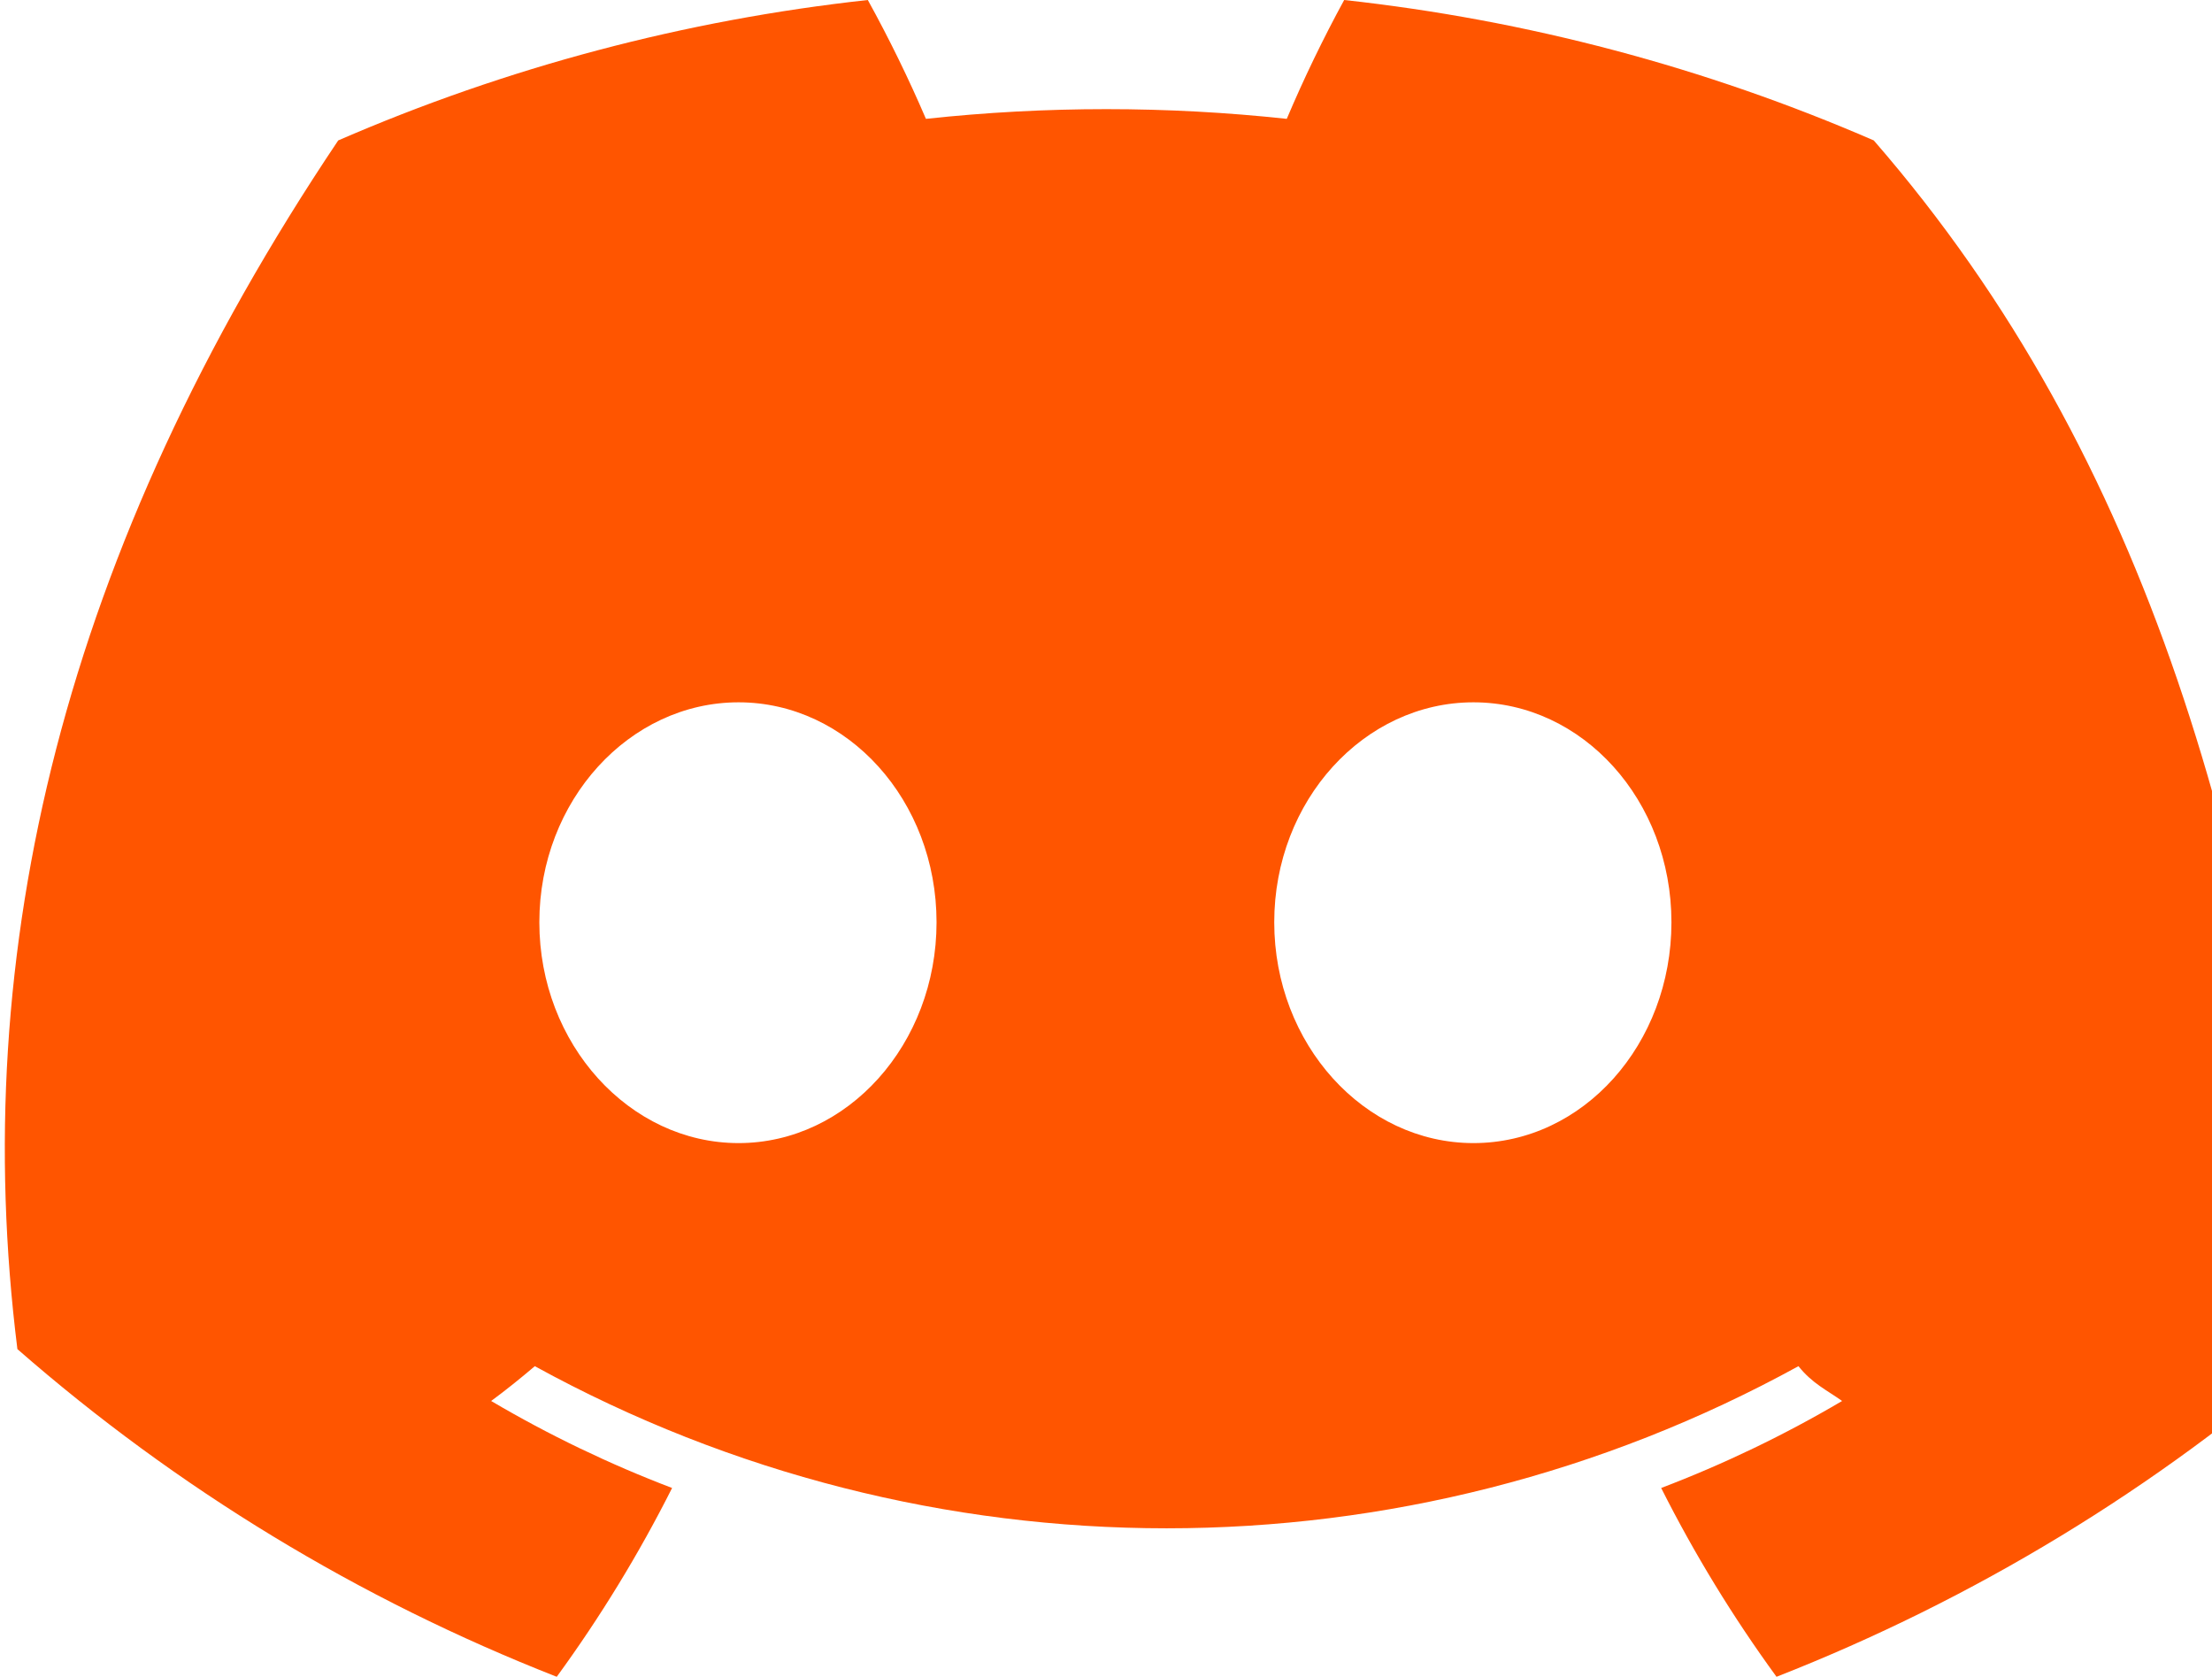
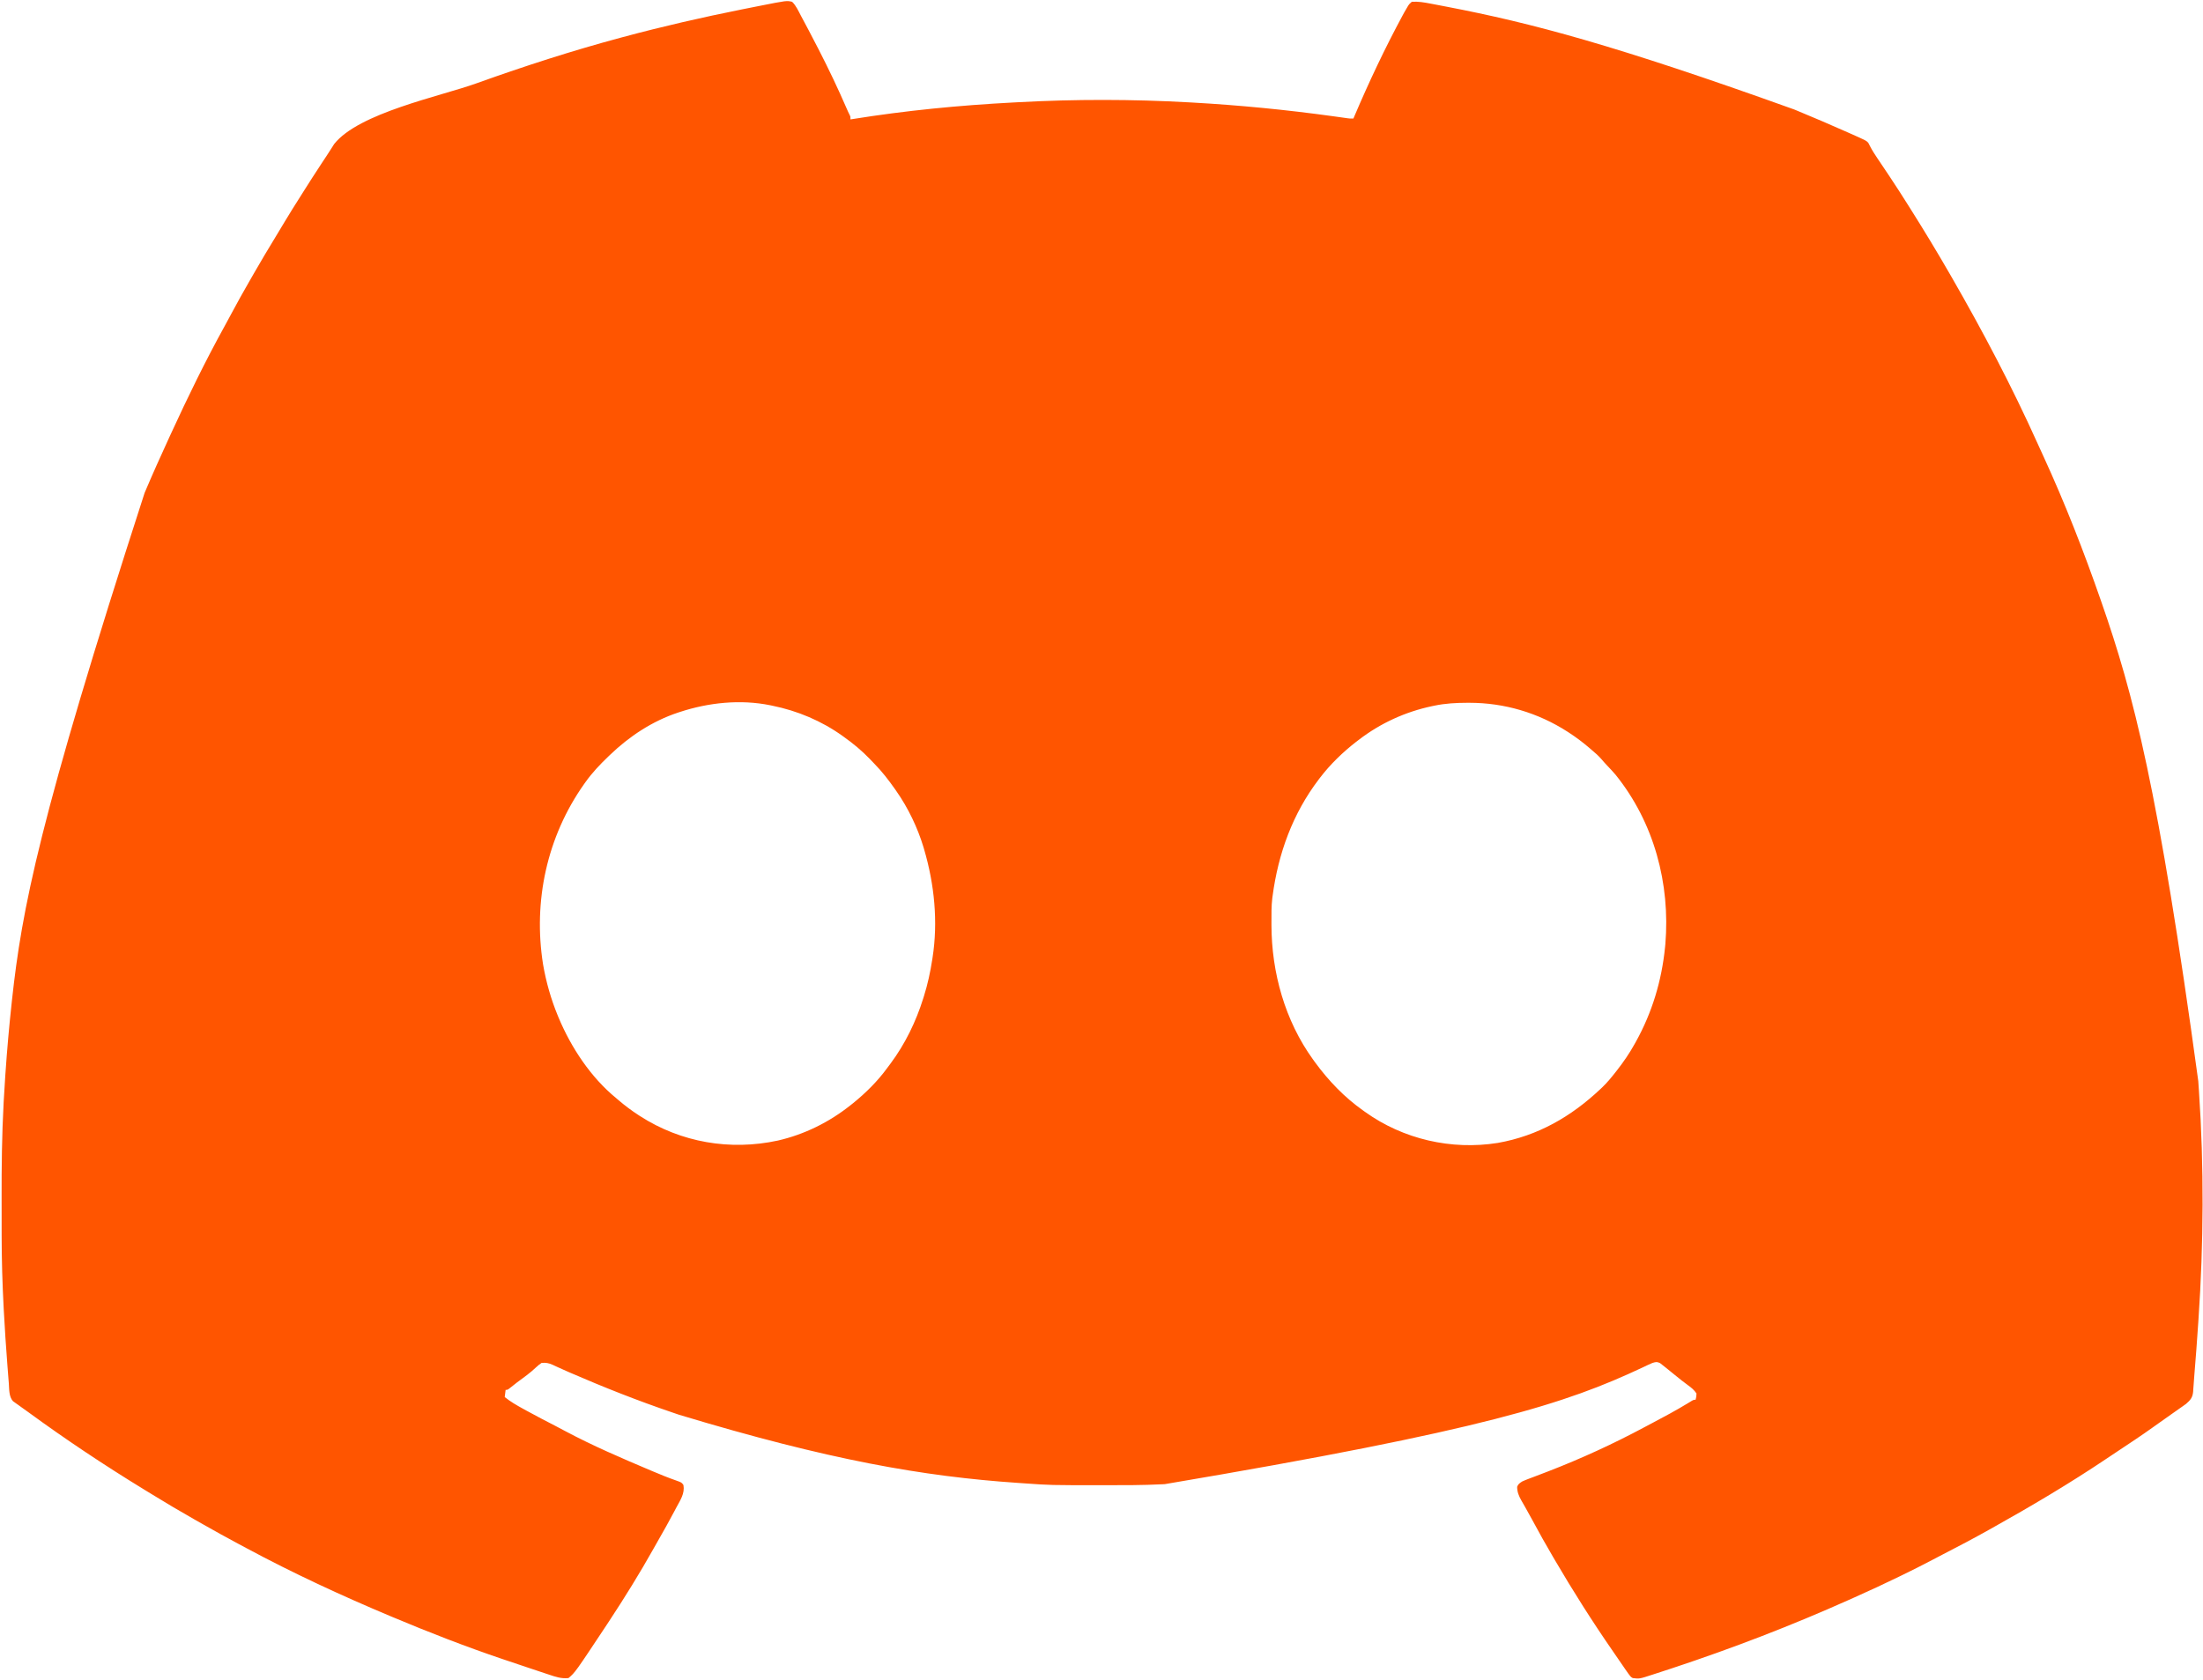
- <svg xmlns="http://www.w3.org/2000/svg" viewBox="0 0 127.14 96.36" width="100%" height="100%">
-   <path fill="#ff5500" d="M107.7,8.07A105.15,105.15,0,0,0,77.26,0a77.19,77.19,0,0,0-3.3,6.83A96.67,96.67,0,0,0,53.22,6.83,77.19,77.19,0,0,0,49.88,0,105.15,105.15,0,0,0,19.44,8.07C3.66,31.58-1.86,54.65,1,77.53A105.73,105.73,0,0,0,32,96.36a77.7,77.7,0,0,0,6.63-10.85,68.43,68.43,0,0,1-10.4-5c.87-.64,1.71-1.32,2.51-2a75.43,75.43,0,0,0,72.63,0c.8,1,1.64,1.38,2.51,2a68.43,68.43,0,0,1-10.4,5,77.7,77.7,0,0,0,6.63,10.85,105.73,105.73,0,0,0,31-18.83C129.81,49.19,123.63,26.41,107.7,8.07ZM42.45,65.69C36.18,65.69,31,60,31,53S36.18,40.36,42.45,40.36,53.83,46,53.83,53,48.72,65.69,42.45,65.69Zm42.24,0C78.41,65.69,73.24,60,73.24,53S78.41,40.36,84.69,40.36,96.07,46,96.07,53,91,65.69,84.69,65.69Z" />
+ <svg xmlns="http://www.w3.org/2000/svg" version="1.1" width="2453" height="1871">
+   <path d="M0 0 C4.49 4.282 7.11 10.449 10 15.875 C10.575 16.947 11.149 18.018 11.741 19.122 C13.501 22.411 15.252 25.705 17 29 C17.49 29.921 17.981 30.843 18.486 31.792 C22.048 38.499 25.538 45.241 29 52 C29.325 52.633 29.649 53.265 29.984 53.917 C40.956 75.308 51.241 96.913 60.794 118.977 C61.863 121.442 62.934 123.875 64.191 126.25 C65 128 65 128 65 131 C65.738 130.88 66.476 130.76 67.236 130.636 C126.395 121.115 186.24 115.292 246.067 112.154 C248.012 112.052 249.957 111.948 251.902 111.842 C315.036 108.401 378.873 108.456 442 112 C443.138 112.063 444.277 112.126 445.45 112.191 C497.987 115.137 550.251 120.25 602.367 127.46 C603.59 127.629 604.812 127.798 606.072 127.972 C608.359 128.289 610.645 128.61 612.931 128.934 C613.94 129.075 614.95 129.216 615.99 129.361 C617.304 129.547 617.304 129.547 618.645 129.737 C621.268 130.074 621.268 130.074 625 130 C625.31 129.269 625.62 128.539 625.939 127.786 C642.253 89.454 660.079 51.666 679.875 15 C680.561 13.72 680.561 13.72 681.261 12.415 C682.457 10.24 683.7 8.114 685 6 C685.366 5.379 685.733 4.757 686.11 4.117 C687.258 2.438 687.258 2.438 690 0 C697.101 -0.498 703.676 0.64 710.633 1.984 C711.757 2.195 712.881 2.407 714.039 2.624 C717.736 3.323 721.431 4.035 725.125 4.75 C727.05 5.12 727.05 5.12 729.014 5.497 C823.246 23.599 915.8 48.077 1116 120 C1116.742 120.306 1117.483 120.611 1118.247 120.926 C1137.278 128.775 1156.19 136.885 1175 145.25 C1175.819 145.612 1176.638 145.975 1177.482 146.348 C1179.803 147.377 1182.121 148.414 1184.438 149.453 C1185.117 149.754 1185.797 150.054 1186.497 150.363 C1197.762 155.457 1197.762 155.457 1200.168 160.688 C1202.539 165.31 1205.282 169.57 1208.176 173.875 C1208.661 174.598 1209.146 175.322 1209.646 176.067 C1210.669 177.59 1211.694 179.113 1212.72 180.635 C1215.432 184.662 1218.13 188.698 1220.828 192.734 C1221.363 193.535 1221.898 194.335 1222.449 195.159 C1229.463 205.669 1236.264 216.31 1243 227 C1243.916 228.45 1243.916 228.45 1244.851 229.93 C1260.039 254.004 1274.791 278.335 1289 303 C1289.627 304.087 1290.255 305.174 1290.901 306.294 C1325.88 366.983 1358.594 429.087 1387.295 493 C1389.29 497.437 1391.31 501.86 1393.348 506.277 C1417.281 558.34 1438.167 611.896 1457 666 C1457.469 667.345 1457.469 667.345 1457.947 668.716 C1493.542 770.845 1521.172 875.525 1565.743 1202.102 C1565.988 1205.812 1566.243 1209.52 1566.5 1213.229 C1572.198 1297.049 1571.708 1383.195 1566 1467 C1565.902 1468.453 1565.805 1469.905 1565.707 1471.358 C1564.374 1491.141 1562.944 1510.916 1561.271 1530.674 C1561.014 1533.823 1560.792 1536.973 1560.579 1540.125 C1560.44 1541.927 1560.3 1543.729 1560.16 1545.531 C1560.116 1546.318 1560.072 1547.105 1560.026 1547.916 C1559.464 1554.536 1556.959 1557.445 1552.05 1561.684 C1551.43 1562.121 1550.81 1562.558 1550.172 1563.008 C1549.463 1563.513 1548.755 1564.019 1548.025 1564.539 C1547.274 1565.063 1546.524 1565.586 1545.75 1566.125 C1544.959 1566.686 1544.167 1567.248 1543.352 1567.826 C1540.906 1569.558 1538.453 1571.279 1536 1573 C1534.545 1574.029 1533.091 1575.059 1531.637 1576.09 C1528.813 1578.091 1525.984 1580.085 1523.152 1582.074 C1520.53 1583.917 1517.918 1585.773 1515.316 1587.645 C1502.032 1597.17 1488.373 1606.142 1474.754 1615.178 C1471.043 1617.641 1467.337 1620.11 1463.641 1622.594 C1422.347 1650.34 1379.409 1675.728 1336 1700 C1334.901 1700.616 1333.802 1701.232 1332.669 1701.867 C1315.881 1711.261 1298.927 1720.272 1281.792 1729.017 C1277.589 1731.168 1273.413 1733.365 1269.242 1735.577 C1258.389 1741.329 1247.418 1746.81 1236.375 1752.188 C1235.446 1752.641 1234.517 1753.094 1233.561 1753.56 C1216.841 1761.708 1200.005 1769.551 1183.01 1777.105 C1180.962 1778.017 1178.915 1778.932 1176.869 1779.849 C1112.613 1808.612 1046.84 1833.899 980 1856 C979.175 1856.274 978.35 1856.547 977.5 1856.829 C972.604 1858.452 967.703 1860.057 962.792 1861.636 C961.289 1862.121 959.787 1862.609 958.286 1863.102 C943.474 1867.952 943.474 1867.952 936 1867 C933.977 1865.812 933.977 1865.812 932.625 1864 C932.066 1863.268 931.506 1862.536 930.93 1861.781 C930.293 1860.863 929.656 1859.946 929 1859 C928.606 1858.442 928.212 1857.884 927.806 1857.309 C924.958 1853.271 922.179 1849.19 919.417 1845.094 C917.67 1842.513 915.896 1839.951 914.12 1837.389 C891.08 1804.107 869.432 1769.94 849 1735 C848.355 1733.898 847.71 1732.797 847.045 1731.662 C839.197 1718.232 831.556 1704.71 824.23 1690.988 C821.981 1686.783 819.663 1682.624 817.301 1678.48 C816.696 1677.406 816.092 1676.332 815.469 1675.225 C814.315 1673.176 813.146 1671.135 811.96 1669.103 C809.106 1663.992 807.369 1659.86 807.312 1653.97 C808.398 1650.862 810.288 1649.799 813 1648 C815.46 1646.889 817.854 1645.897 820.379 1644.969 C821.094 1644.697 821.81 1644.424 822.547 1644.144 C824.083 1643.56 825.621 1642.98 827.159 1642.403 C831.258 1640.863 835.344 1639.289 839.43 1637.715 C840.251 1637.399 841.072 1637.083 841.918 1636.757 C878.431 1622.656 914.693 1606.011 949.182 1587.505 C951.851 1586.079 954.527 1584.667 957.206 1583.258 C970.841 1576.086 984.361 1568.826 997.527 1560.809 C998.358 1560.305 999.19 1559.801 1000.047 1559.281 C1000.767 1558.838 1001.487 1558.396 1002.229 1557.939 C1004 1557 1004 1557 1006 1557 C1006.86 1553.737 1006.86 1553.737 1007 1550 C1004.447 1546.165 1001.472 1543.662 997.75 1541 C992.68 1537.292 987.79 1533.425 982.938 1529.438 C980.296 1527.286 977.648 1525.143 975 1523 C974.443 1522.545 973.886 1522.091 973.312 1521.623 C971.848 1520.438 970.362 1519.28 968.875 1518.125 C968.068 1517.488 967.261 1516.851 966.43 1516.195 C963.013 1514.514 961.668 1514.903 958 1516 C954.271 1517.559 950.642 1519.31 947 1521.062 C861.834 1561.133 771.054 1590.89 415 1651 C414.095 1651.047 413.19 1651.095 412.258 1651.143 C390.225 1652.267 368.18 1652.201 346.125 1652.188 C345.146 1652.187 344.167 1652.187 343.159 1652.187 C287.329 1652.168 287.329 1652.168 259.582 1650.184 C256.799 1649.986 254.016 1649.797 251.233 1649.609 C145.874 1642.404 41.323 1624.216 -125.746 1573.774 C-128.057 1572.98 -130.37 1572.194 -132.683 1571.409 C-171.412 1558.261 -209.355 1543.276 -246.867 1526.988 C-247.641 1526.653 -248.415 1526.318 -249.213 1525.973 C-252.994 1524.331 -256.756 1522.659 -260.497 1520.927 C-261.575 1520.435 -261.575 1520.435 -262.675 1519.933 C-264.012 1519.322 -265.344 1518.7 -266.67 1518.066 C-270.933 1516.128 -274.34 1515.553 -279 1516 C-281.276 1517.524 -282.991 1518.886 -284.938 1520.75 C-286.063 1521.765 -287.192 1522.775 -288.324 1523.781 C-289.212 1524.574 -289.212 1524.574 -290.119 1525.383 C-293.367 1528.175 -296.805 1530.707 -300.25 1533.25 C-301.602 1534.25 -302.953 1535.25 -304.305 1536.25 C-304.937 1536.718 -305.57 1537.186 -306.222 1537.668 C-309.338 1540.002 -312.374 1542.438 -315.398 1544.891 C-317 1546 -317 1546 -319 1546 C-319.33 1548.64 -319.66 1551.28 -320 1554 C-313.622 1559.171 -306.752 1563.13 -299.562 1567.062 C-298.369 1567.72 -297.176 1568.378 -295.982 1569.036 C-285.019 1575.061 -273.924 1580.827 -262.8 1586.549 C-259.478 1588.27 -256.179 1590.031 -252.881 1591.796 C-222.07 1608.237 -189.899 1622.048 -157.75 1635.625 C-156.971 1635.955 -156.192 1636.285 -155.389 1636.625 C-146.686 1640.303 -137.977 1643.876 -129.049 1646.979 C-123.008 1649.148 -123.008 1649.148 -121 1652 C-119.326 1661.298 -124.417 1668.72 -128.688 1676.625 C-129.471 1678.106 -130.253 1679.588 -131.034 1681.07 C-136.955 1692.256 -143.109 1703.311 -149.435 1714.273 C-151.064 1717.111 -152.67 1719.962 -154.27 1722.816 C-169.797 1750.522 -186.545 1777.469 -204 1804 C-205.054 1805.603 -205.054 1805.603 -206.129 1807.238 C-241.51 1860.642 -241.51 1860.642 -249 1867 C-256.887 1867.873 -263.398 1865.629 -270.816 1863.117 C-272.049 1862.711 -273.281 1862.306 -274.551 1861.888 C-277.872 1860.794 -281.188 1859.682 -284.502 1858.567 C-287.271 1857.637 -290.044 1856.716 -292.816 1855.795 C-301.554 1852.891 -310.279 1849.951 -319 1847 C-320.04 1846.649 -321.08 1846.298 -322.151 1845.937 C-363.703 1831.909 -404.571 1815.98 -445 1799 C-445.747 1798.687 -446.494 1798.373 -447.263 1798.051 C-501.687 1775.207 -555.584 1750.249 -607.585 1722.297 C-610.421 1720.774 -613.261 1719.261 -616.102 1717.746 C-629.492 1710.589 -642.774 1703.263 -655.958 1695.733 C-659.193 1693.89 -662.434 1692.058 -665.676 1690.227 C-681.737 1681.131 -697.57 1671.704 -713.298 1662.044 C-716.082 1660.336 -718.872 1658.636 -721.66 1656.934 C-765.826 1629.93 -809.013 1601.146 -850.807 1570.592 C-853.062 1568.955 -855.335 1567.342 -857.609 1565.73 C-859.073 1564.675 -860.537 1563.619 -862 1562.562 C-862.677 1562.091 -863.354 1561.619 -864.052 1561.132 C-864.674 1560.677 -865.296 1560.223 -865.938 1559.754 C-866.483 1559.365 -867.028 1558.977 -867.59 1558.576 C-872.2 1553.423 -871.684 1545.125 -872.184 1538.602 C-872.334 1536.744 -872.334 1536.744 -872.487 1534.849 C-872.757 1531.477 -873.019 1528.105 -873.276 1524.731 C-873.438 1522.619 -873.602 1520.507 -873.767 1518.395 C-875.34 1498.234 -876.68 1478.069 -877.75 1457.875 C-877.838 1456.218 -877.838 1456.218 -877.928 1454.528 C-879.336 1427.725 -880.16 1400.95 -880.168 1374.109 C-880.17 1372.105 -880.173 1370.101 -880.175 1368.097 C-880.183 1361.813 -880.186 1355.528 -880.185 1349.244 C-880.185 1343.617 -880.192 1337.99 -880.206 1332.364 C-880.291 1297.2 -879.883 1262.123 -878 1227 C-877.96 1226.242 -877.92 1225.484 -877.879 1224.703 C-877.393 1215.526 -876.823 1206.356 -876.188 1197.188 C-876.104 1195.954 -876.02 1194.72 -875.933 1193.449 C-874.139 1167.247 -871.835 1141.11 -869 1115 C-868.878 1113.879 -868.757 1112.758 -868.631 1111.603 C-857.677 1011.325 -839.158 912.019 -721 547 C-720.556 545.954 -720.556 545.954 -720.103 544.887 C-711.703 525.099 -702.889 505.501 -693.907 485.972 C-693.035 484.077 -692.165 482.181 -691.295 480.285 C-672.786 440.033 -653.35 400.1 -631.922 361.312 C-629.17 356.33 -626.482 351.316 -623.798 346.297 C-617.576 334.672 -611.193 323.161 -604.588 311.75 C-602.888 308.806 -601.201 305.855 -599.516 302.902 C-591.558 288.992 -583.361 275.249 -575.008 261.574 C-571.532 255.883 -568.102 250.166 -564.688 244.438 C-559.428 235.636 -553.977 226.963 -548.469 218.315 C-547.053 216.084 -545.648 213.846 -544.246 211.605 C-538.031 201.681 -531.67 191.856 -525.25 182.062 C-524.65 181.147 -524.65 181.147 -524.038 180.213 C-522.107 177.268 -520.172 174.327 -518.229 171.391 C-516.734 169.128 -515.267 166.851 -513.818 164.558 C-513.131 163.486 -512.443 162.413 -511.734 161.309 C-510.833 159.881 -510.833 159.881 -509.913 158.424 C-482.585 123.803 -392.035 105.335 -352 91 C-351.273 90.739 -350.545 90.478 -349.796 90.209 C-297.496 71.467 -244.663 54.415 -191 40 C-190.025 39.738 -189.05 39.475 -188.045 39.205 C-144.247 27.44 -100.215 17.319 -55.75 8.438 C-54.588 8.205 -54.588 8.205 -53.402 7.968 C-48.902 7.07 -44.401 6.176 -39.899 5.287 C-38.523 5.015 -37.147 4.742 -35.772 4.469 C-6.036 -1.42 -6.036 -1.42 0 0 Z M-125 791 C-125.704 791.229 -126.408 791.458 -127.133 791.694 C-155.795 801.225 -181.344 818.157 -203 839 C-203.628 839.601 -204.257 840.202 -204.904 840.822 C-214.083 849.647 -222.605 858.622 -230 869 C-230.538 869.753 -231.077 870.507 -231.631 871.283 C-272.896 929.684 -288.534 1001.605 -277.312 1072.125 C-273.953 1091.586 -268.527 1110.741 -261 1129 C-260.668 1129.806 -260.335 1130.612 -259.993 1131.442 C-246.035 1164.783 -224.182 1197.922 -196 1221 C-195.111 1221.766 -194.221 1222.531 -193.305 1223.32 C-186.199 1229.387 -178.845 1234.905 -171 1240 C-170.44 1240.364 -169.88 1240.729 -169.303 1241.104 C-123.489 1270.556 -69.026 1279.782 -15.973 1268.357 C13.616 1261.602 41.3 1247.883 65 1229 C66.483 1227.824 66.483 1227.824 67.996 1226.625 C82.036 1215.244 95.125 1202.279 105.785 1187.664 C107.006 1185.992 108.251 1184.342 109.5 1182.691 C125.75 1160.926 137.932 1135.877 146 1110 C146.267 1109.158 146.533 1108.315 146.808 1107.447 C150.971 1094.14 153.867 1080.773 156 1067 C156.113 1066.296 156.227 1065.591 156.343 1064.865 C162.655 1024.545 158.436 982.962 147 944 C146.64 942.77 146.64 942.77 146.272 941.516 C139.685 919.712 129.088 897.64 116 879 C115.474 878.246 114.949 877.491 114.407 876.714 C107.415 866.761 100.116 857.305 91.588 848.623 C89.878 846.876 88.198 845.102 86.516 843.328 C77.728 834.175 68.32 826.365 58 819 C57.382 818.553 56.764 818.106 56.127 817.646 C32.86 800.953 6.029 789.667 -22 784 C-22.767 783.838 -23.533 783.675 -24.323 783.508 C-57.586 776.73 -93.014 780.494 -125 791 Z M715 784 C714.192 784.166 713.384 784.333 712.551 784.504 C682.829 790.803 655.076 803.458 631 822 C630.064 822.706 629.128 823.413 628.164 824.141 C613.388 835.607 599.352 849.135 588 864 C587.52 864.626 587.039 865.252 586.544 865.896 C557.381 904.162 541.311 948.548 535 996 C534.895 996.745 534.791 997.491 534.683 998.259 C533.583 1007.304 533.756 1016.464 533.75 1025.562 C533.749 1026.476 533.749 1027.389 533.748 1028.33 C533.81 1081.11 548.837 1134.896 580 1178 C580.737 1179.03 581.475 1180.06 582.234 1181.121 C597.374 1201.764 615.038 1220.234 636 1235 C636.612 1235.441 637.225 1235.882 637.855 1236.336 C680.394 1266.868 734.031 1279.202 785.684 1270.973 C830.246 1263.131 867.292 1241.825 900 1211 C900.732 1210.31 901.464 1209.621 902.219 1208.91 C907.626 1203.663 912.366 1197.932 917 1192 C917.705 1191.102 917.705 1191.102 918.424 1190.186 C925.706 1180.852 932.258 1171.352 938 1161 C938.459 1160.182 938.917 1159.364 939.39 1158.521 C957.624 1125.745 968.276 1090.276 972 1053 C972.112 1051.888 972.224 1050.775 972.34 1049.629 C977.939 982.06 959.724 914.092 917 861 C913.985 857.467 910.832 854.078 907.613 850.73 C905.402 848.42 903.311 846.068 901.25 843.625 C897.819 839.676 894.009 836.35 890 833 C889.103 832.227 888.206 831.453 887.281 830.656 C880.18 824.601 872.835 819.089 865 814 C864.44 813.636 863.88 813.271 863.303 812.896 C830.559 791.846 793.104 780.78 754.25 780.75 C753.081 780.749 753.081 780.749 751.889 780.748 C739.373 780.765 727.282 781.405 715 784 Z " fill="#ff5500" transform="translate(882,2)" />
</svg>
